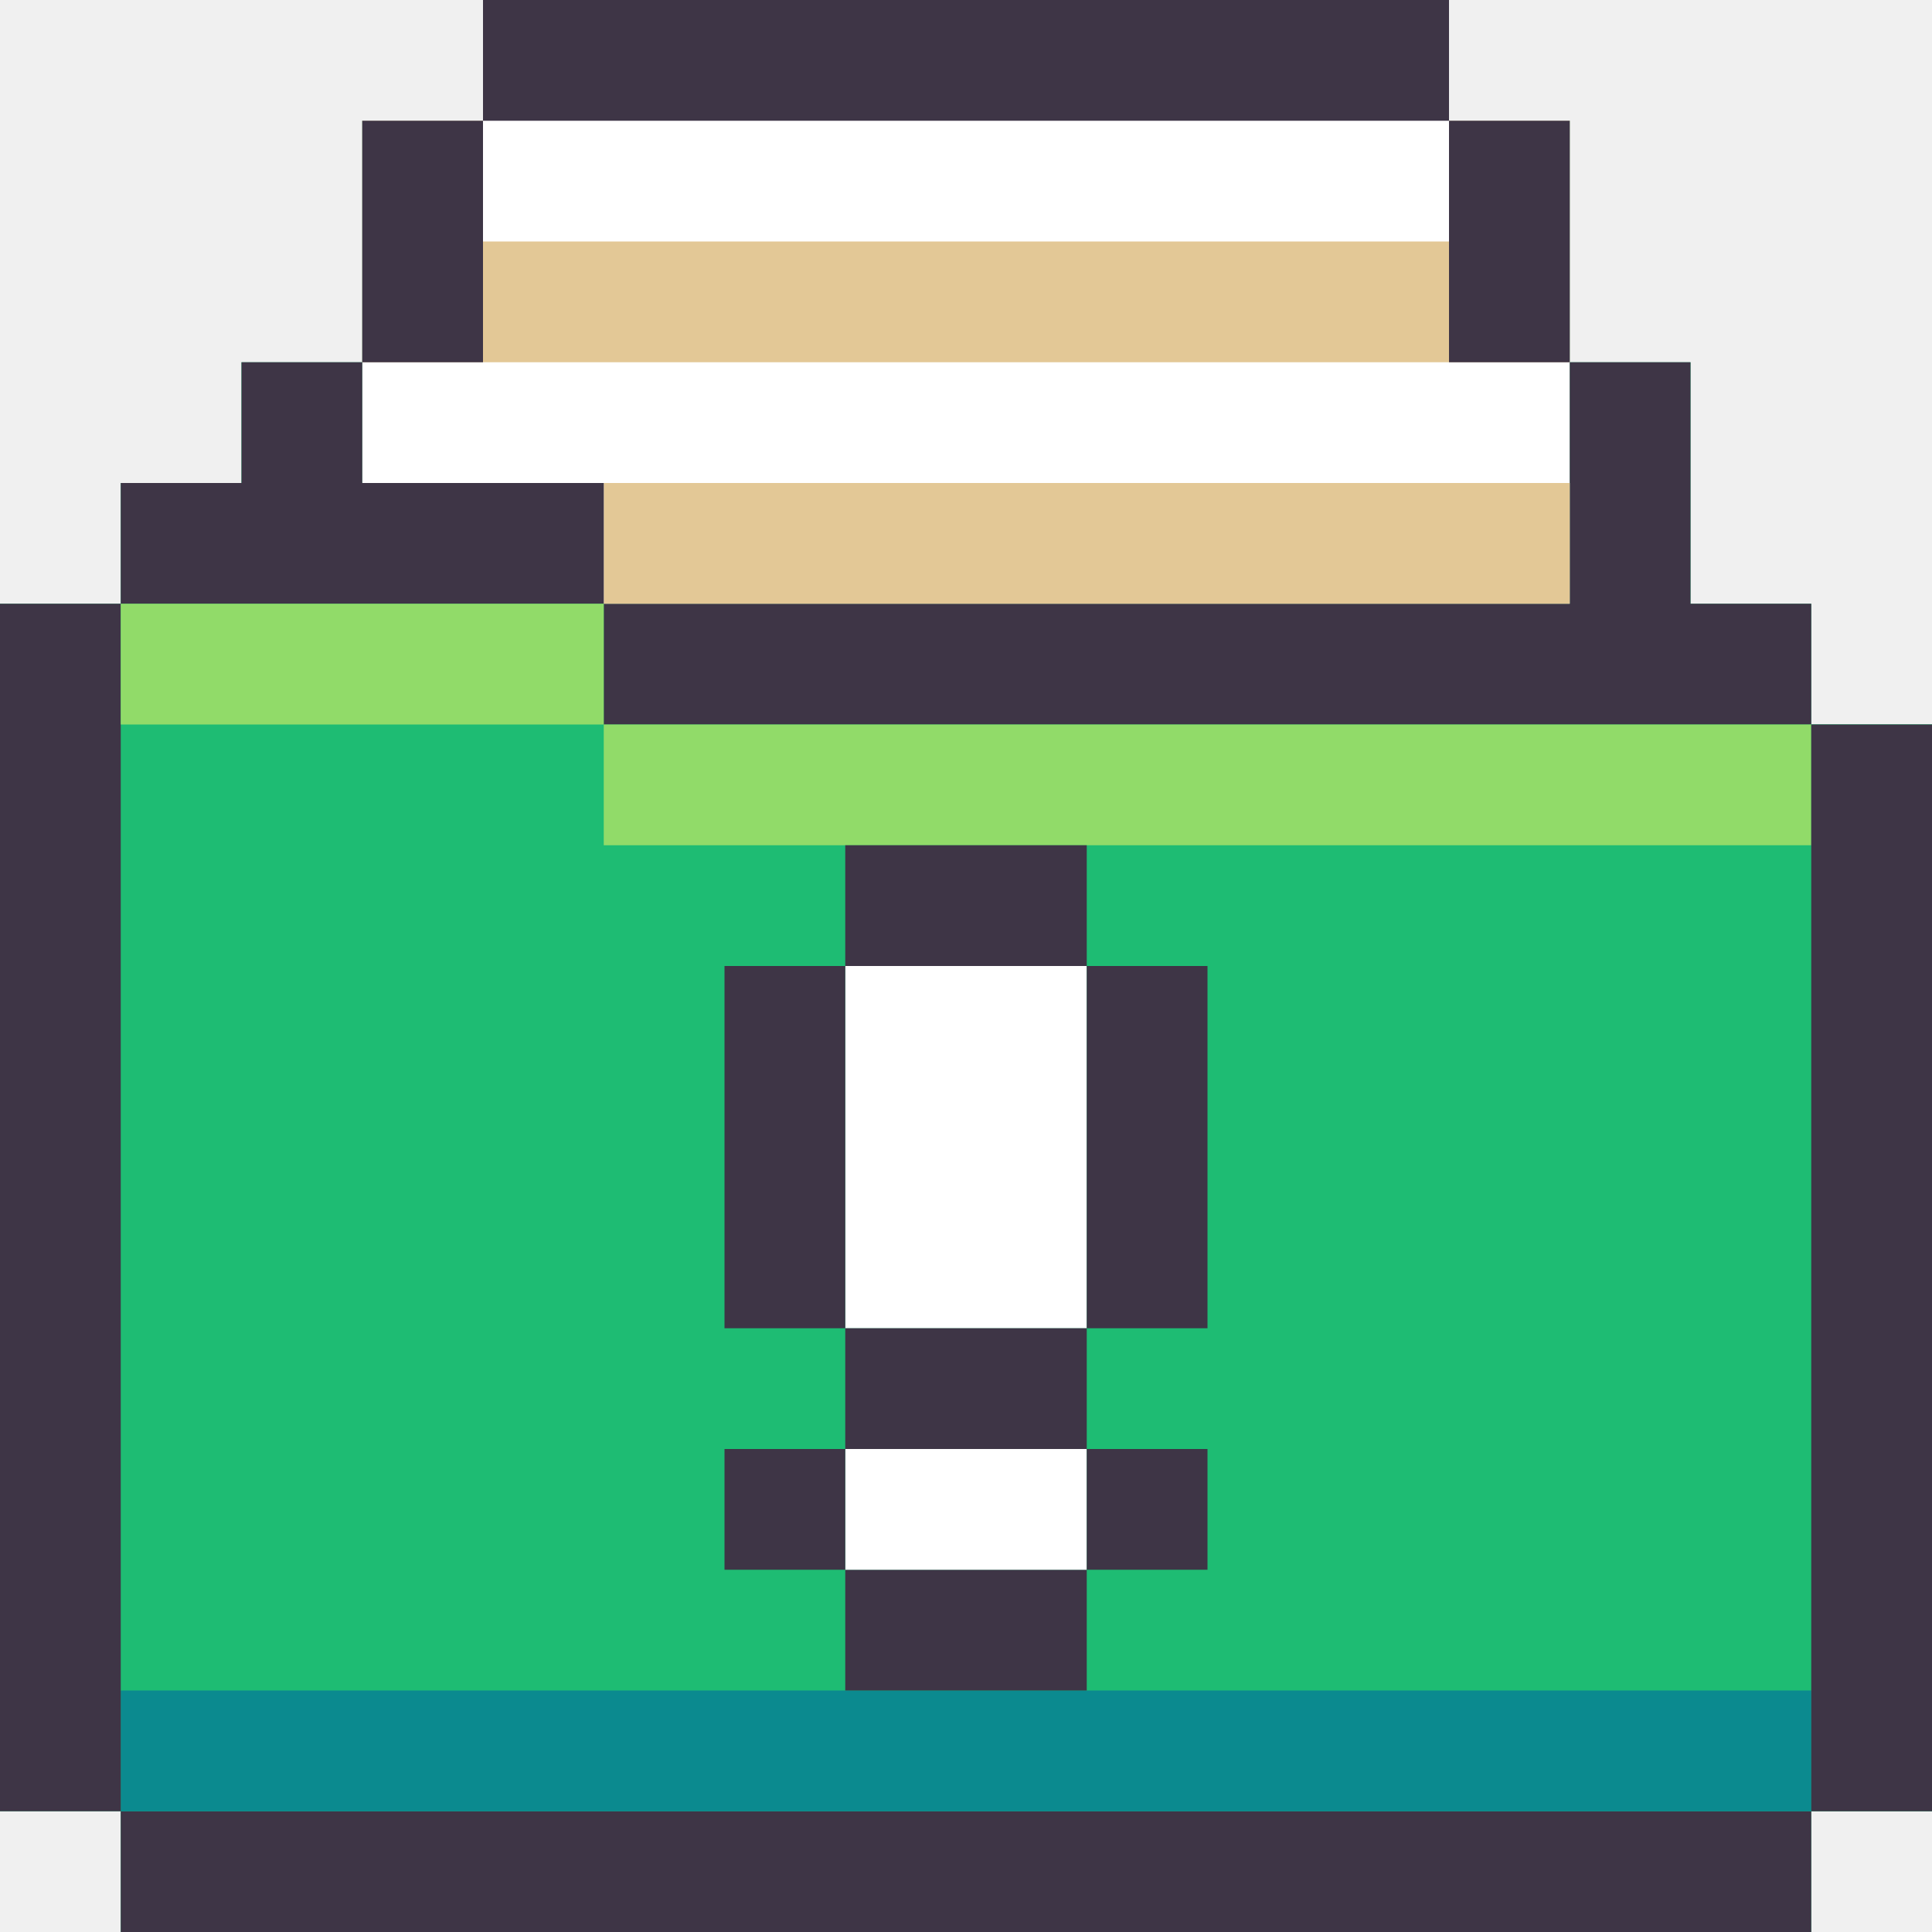
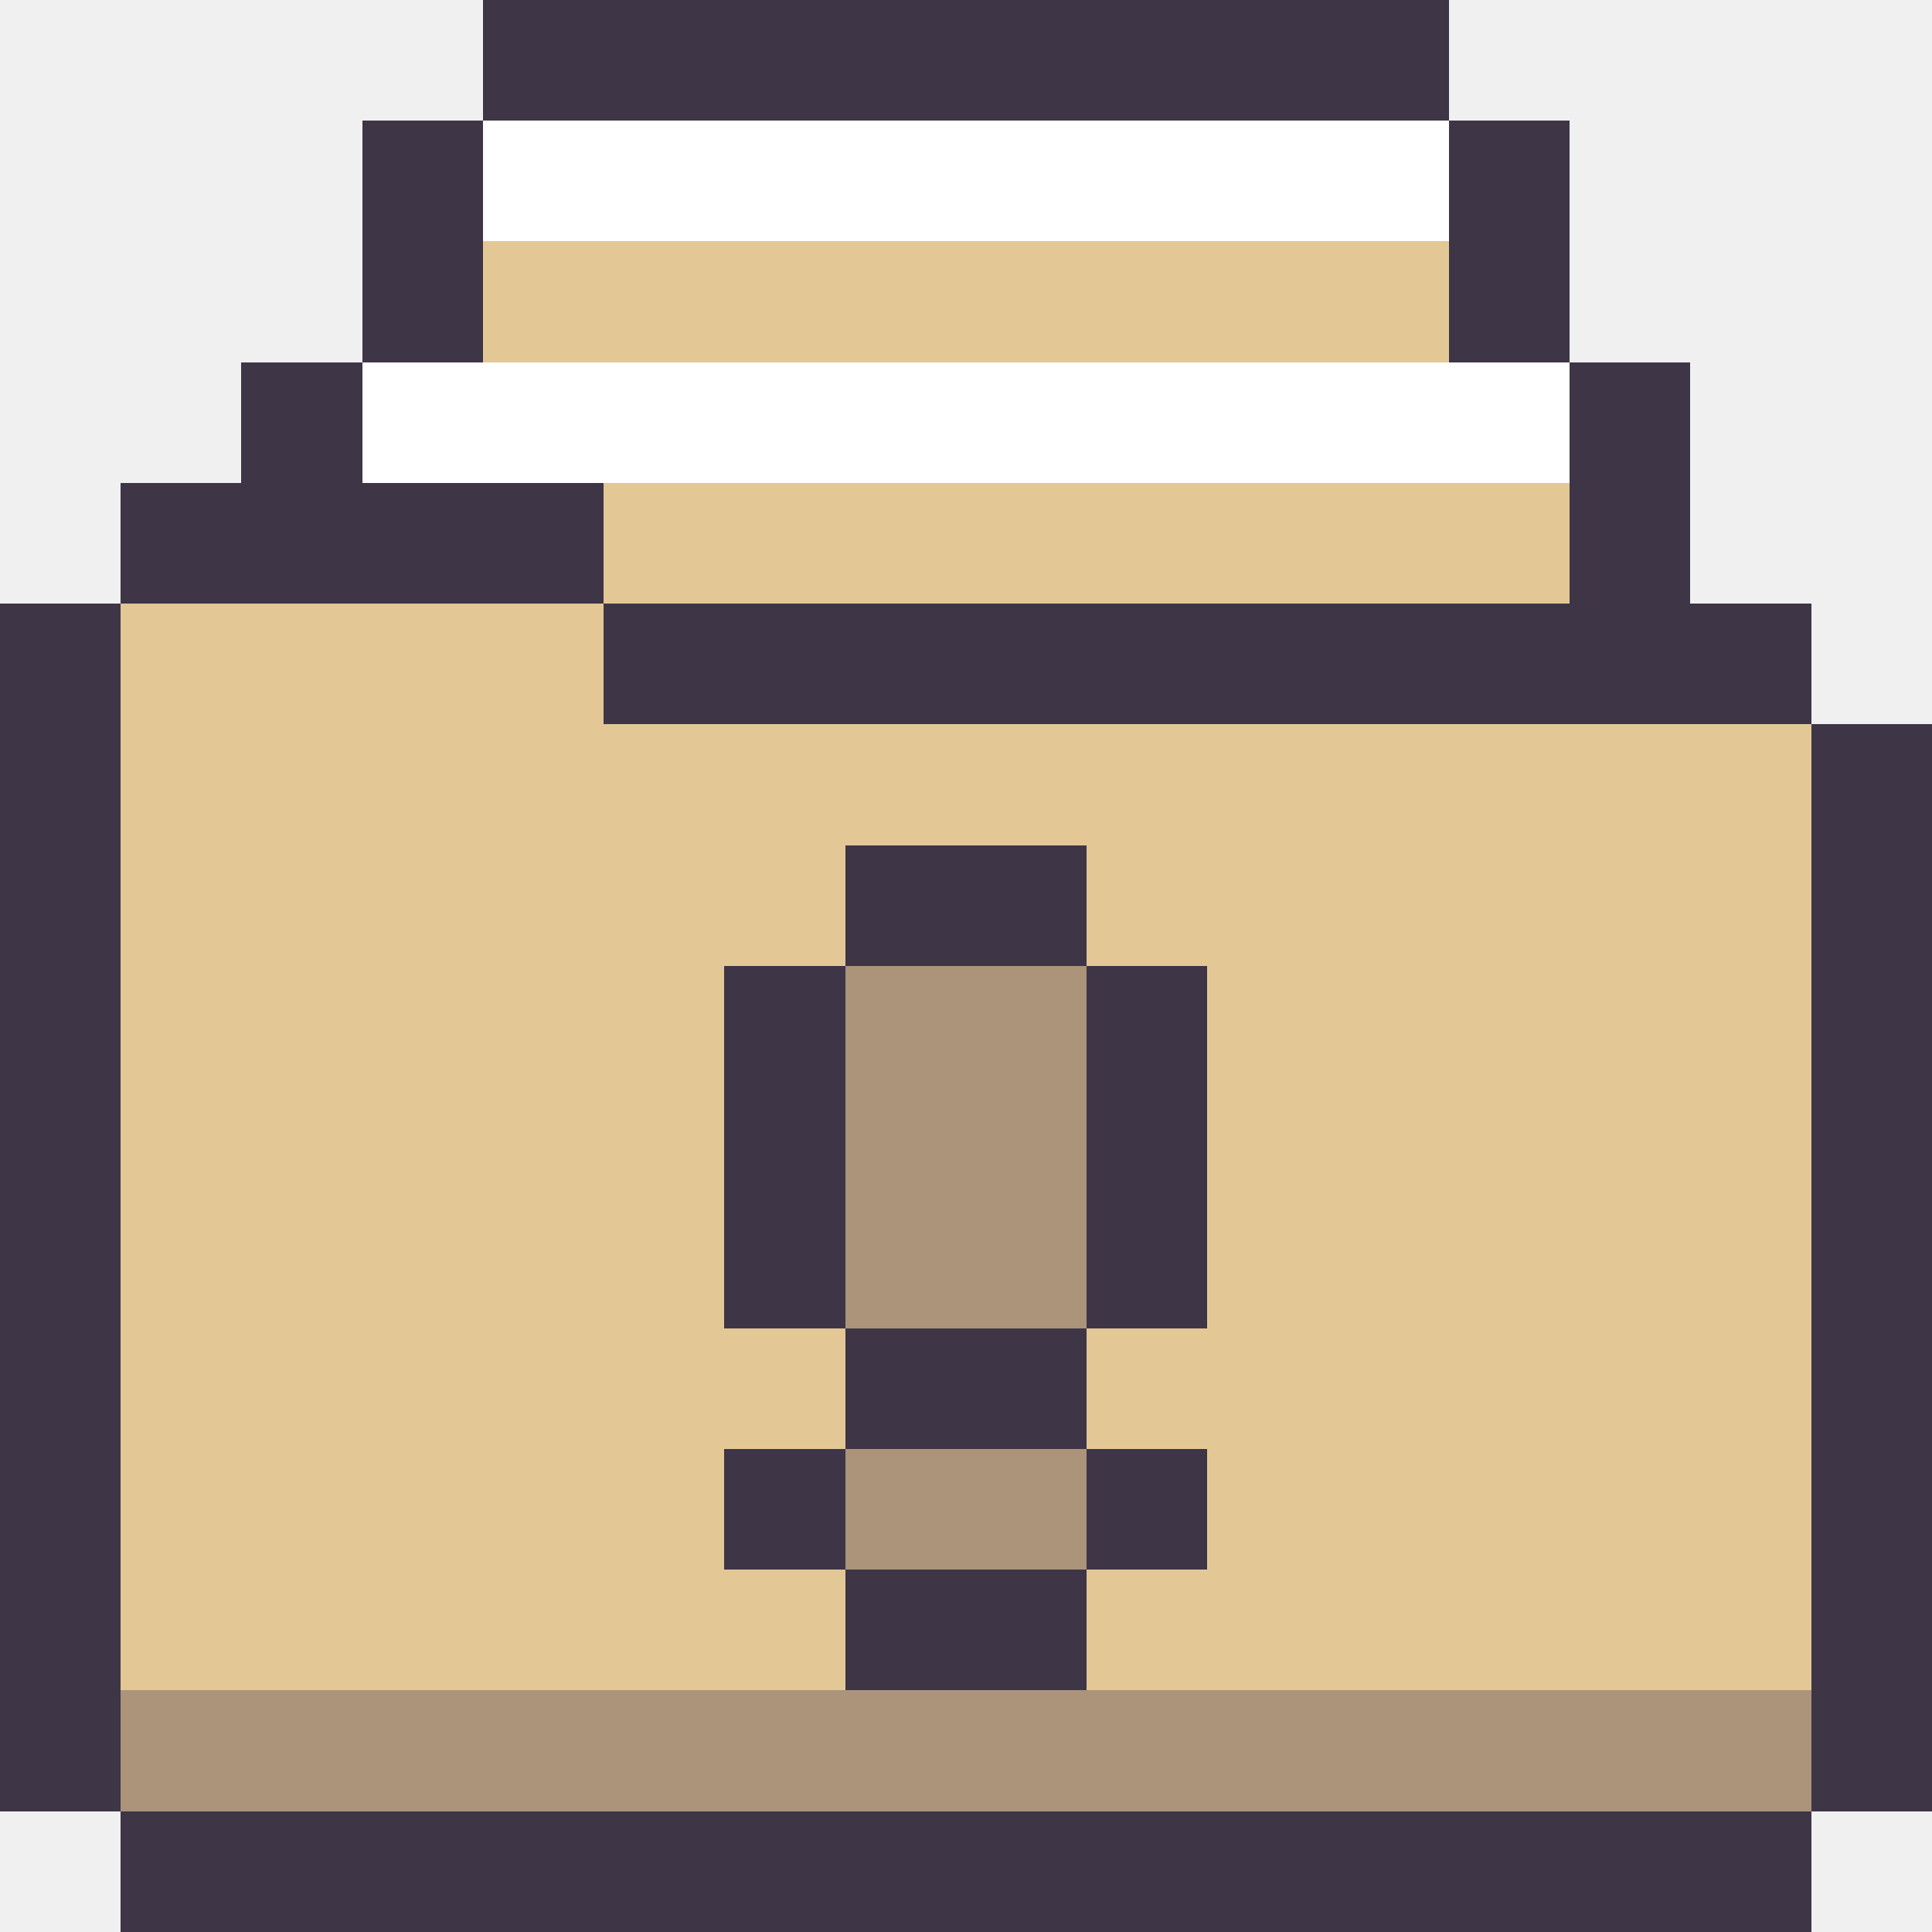
- <svg xmlns="http://www.w3.org/2000/svg" width="512" height="512" version="1.1">
-   <path transform="translate(128)" d="m0 0h256v32h32v64h32v64h32v32h32v288h-32v32h-448v-32h-32v-320h32v-32h32v-32h32v-64h32v-32z" fill="#1EBC73" />
-   <path transform="translate(160,192)" d="m0 0h352v288h-32v-32h-192v-32h-64v-32h64v-32h-64v-96h64v-32h-128v-32z" fill="#1EBC73" />
-   <path transform="translate(128)" d="m0 0h256v32h32v128h-256v-32h-64v-96h32v-32z" fill="#fff" />
-   <path transform="translate(96,96)" d="m0 0h320v64h-256v-32h-64v-32z" fill="#fff" />
-   <path transform="translate(32,480)" d="m0 0h448v32h-448v-32z" fill="#3E3546" />
-   <path transform="translate(32,448)" d="m0 0h448v32h-448v-32z" fill="#0B8A8F" />
-   <path transform="translate(416,96)" d="m0 0h32v64h32v32h-320v-32h256v-64z" fill="#3E3546" />
-   <path transform="translate(96,32)" d="m0 0h32v32h256v-32h32v64h-320v-64z" fill="#E3C896" />
-   <path transform="translate(160,192)" d="m0 0h320v32h-320v-32z" fill="#91DB69" />
-   <path transform="translate(0,160)" d="m0 0h32v320h-32v-320z" fill="#3E3546" />
-   <path transform="translate(480,192)" d="m0 0h32v288h-32v-288z" fill="#3E3546" />
-   <path transform="translate(160,128)" d="m0 0h256v32h-256v-32z" fill="#E3C896" />
-   <path transform="translate(128)" d="m0 0h256v32h-256v-32z" fill="#3E3546" />
-   <path transform="translate(224,256)" d="m0 0h64v96h-64v-96z" fill="#fff" />
-   <path transform="translate(64,96)" d="m0 0h32v32h64v32h-128v-32h32v-32z" fill="#3E3546" />
-   <path transform="translate(32,160)" d="m0 0h128v32h-128v-32z" fill="#91DB69" />
-   <path transform="translate(288,256)" d="m0 0h32v96h-32v-96z" fill="#3E3546" />
-   <path transform="translate(192,256)" d="m0 0h32v96h-32v-96z" fill="#3E3546" />
-   <path transform="translate(224,416)" d="m0 0h64v32h-64v-32z" fill="#3E3546" />
-   <path transform="translate(224,384)" d="m0 0h64v32h-64v-32z" fill="#fff" />
-   <path transform="translate(224,352)" d="m0 0h64v32h-64v-32z" fill="#3E3546" />
-   <path transform="translate(224,224)" d="m0 0h64v32h-64v-32z" fill="#3E3546" />
-   <path transform="translate(384,32)" d="m0 0h32v64h-32v-64z" fill="#3E3546" />
-   <path transform="translate(96,32)" d="m0 0h32v64h-32v-64z" fill="#3E3546" />
-   <path transform="translate(288,384)" d="m0 0h32v32h-32v-32z" fill="#3E3546" />
-   <path transform="translate(192,384)" d="m0 0h32v32h-32v-32z" fill="#3E3546" />
+ <svg xmlns="http://www.w3.org/2000/svg" width="512" height="512" shape-rendering="crispEdges" version="1.1" viewBox="0 0 512 512">
+   <path transform="translate(32,160)" d="m0 0h128v32h320v256h-192v-32h32v-32h-32v-32h32v-96h-32v-32h-64v32h-32v96h32v32h-32v32h32v32h-192z" fill="#E3C896" />
+   <path transform="translate(32,480)" d="m0 0h448v32h-448z" fill="#3E3546" />
+   <path transform="translate(32,448)" d="m0 0h448v32h-448z" fill="#AB947A" />
+   <path transform="translate(416,96)" d="m0 0h32v64h32v32h-320v-32h256z" fill="#3E3546" />
+   <path transform="translate(0,160)" d="m0 0h32v320h-32z" fill="#3E3546" />
+   <path transform="translate(96,96)" d="m0 0h320v32h-320z" fill="#fff" />
+   <path transform="translate(480,192)" d="m0 0h32v288h-32z" fill="#3E3546" />
+   <path transform="translate(160,128)" d="m0 0h256v32h-256z" fill="#E3C896" />
+   <path transform="translate(128,64)" d="m0 0h256v32h-256z" fill="#E3C896" />
+   <path transform="translate(128,32)" d="m0 0h256v32h-256z" fill="#fff" />
+   <path transform="translate(128)" d="m0 0h256v32h-256z" fill="#3E3546" />
+   <path transform="translate(224,256)" d="m0 0h64v96h-64z" fill="#AB947A" />
+   <path transform="translate(64,96)" d="m0 0h32v32h64v32h-128v-32h32z" fill="#3E3546" />
+   <path transform="translate(288,256)" d="m0 0h32v96h-32z" fill="#3E3546" />
+   <path transform="translate(192,256)" d="m0 0h32v96h-32z" fill="#3E3546" />
+   <path transform="translate(224,416)" d="m0 0h64v32h-64z" fill="#3E3546" />
+   <path transform="translate(224,384)" d="m0 0h64v32h-64z" fill="#AB947A" />
+   <path transform="translate(224,352)" d="m0 0h64v32h-64z" fill="#3E3546" />
+   <path transform="translate(224,224)" d="m0 0h64v32h-64z" fill="#3E3546" />
+   <path transform="translate(384,32)" d="m0 0h32v64h-32z" fill="#3E3546" />
+   <path transform="translate(96,32)" d="m0 0h32v64h-32z" fill="#3E3546" />
+   <path transform="translate(288,384)" d="m0 0h32v32h-32z" fill="#3E3546" />
+   <path transform="translate(192,384)" d="m0 0h32v32h-32z" fill="#3E3546" />
</svg>
